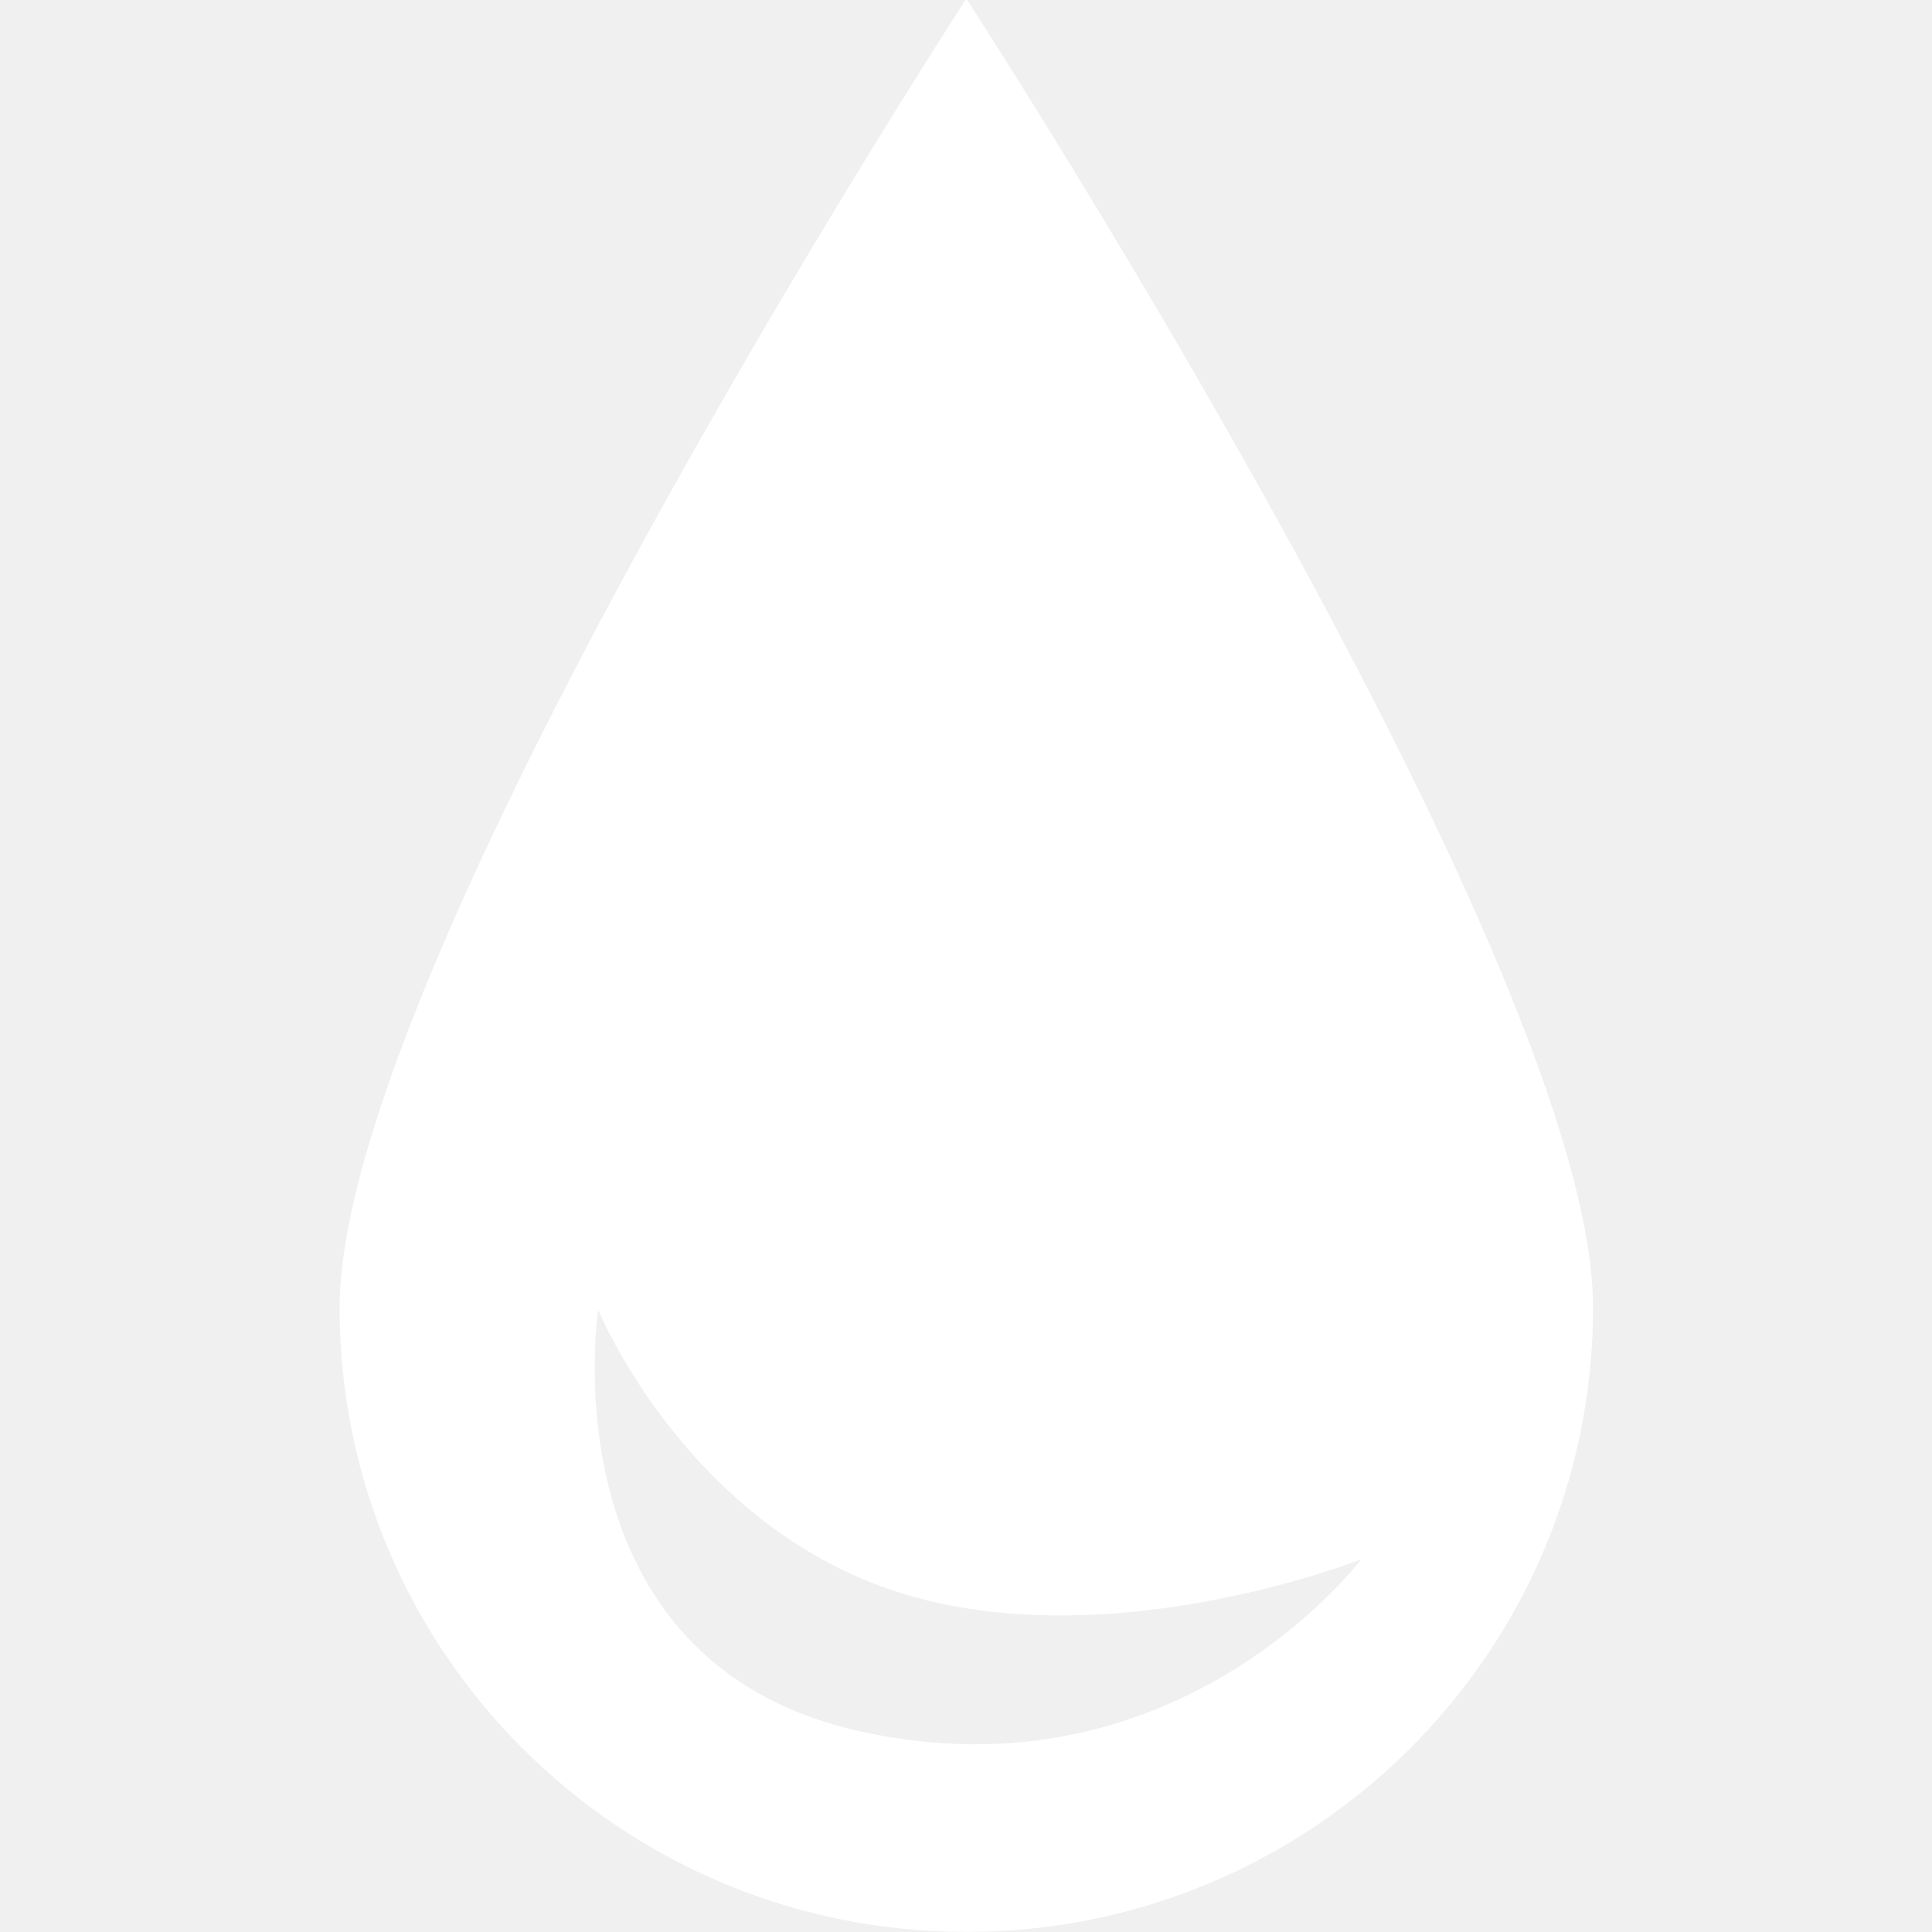
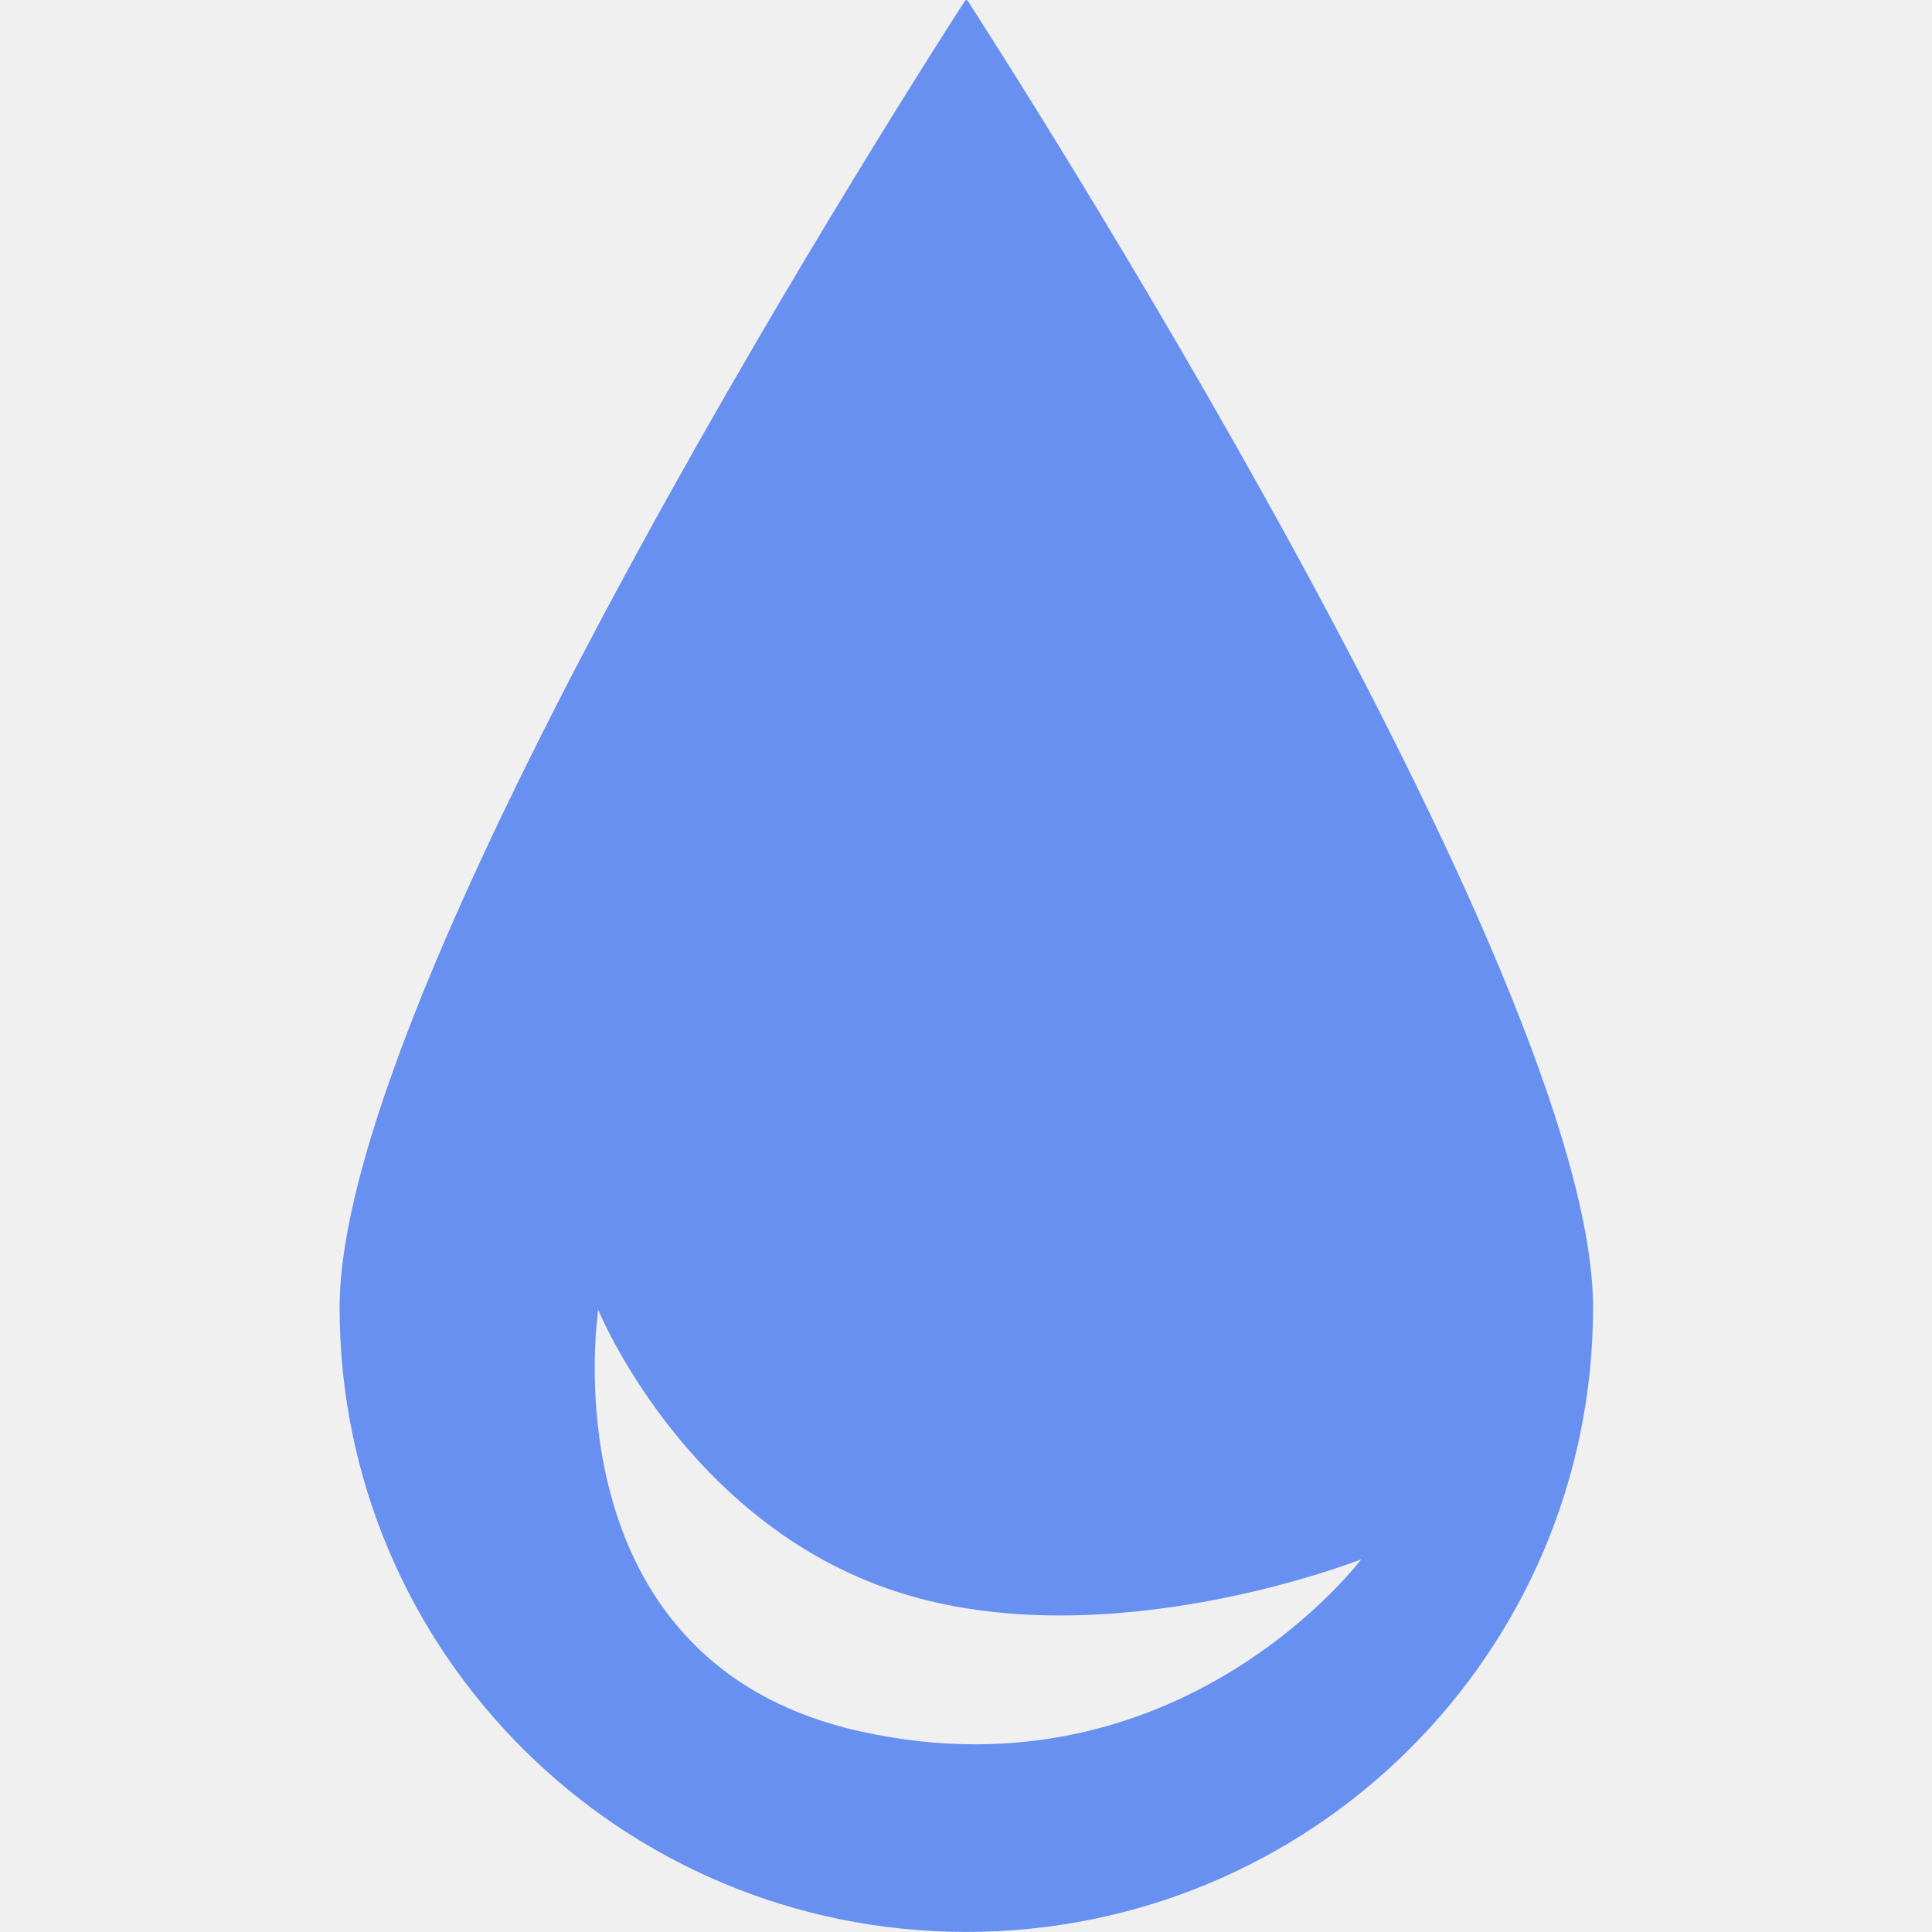
<svg xmlns="http://www.w3.org/2000/svg" width="512" height="512" viewBox="0 0 512 512" fill="none">
-   <path fill-rule="evenodd" clip-rule="evenodd" d="M422.172 346.515C422.172 437.897 347.813 511.977 256.086 511.977C164.359 511.977 90 437.897 90 346.515C90 257.639 247.102 13.548 255.718 0.228C255.915 -0.076 256.258 -0.076 256.454 0.228C265.07 13.548 422.172 257.639 422.172 346.515ZM228.4 458.931C144.12 440.49 158.542 347.13 158.542 347.13C158.542 347.13 181.556 403.488 237.405 421.744C293.253 439.999 360.745 413.225 360.745 413.225C360.745 413.225 312.68 477.371 228.4 458.931Z" fill="white" />
+   <path fill-rule="evenodd" clip-rule="evenodd" d="M422.172 346.515C422.172 437.897 347.813 511.977 256.086 511.977C164.359 511.977 90 437.897 90 346.515C90 257.639 247.102 13.548 255.718 0.228C255.915 -0.076 256.258 -0.076 256.454 0.228C265.07 13.548 422.172 257.639 422.172 346.515ZM228.4 458.931C144.12 440.49 158.542 347.13 158.542 347.13C158.542 347.13 181.556 403.488 237.405 421.744C293.253 439.999 360.745 413.225 360.745 413.225C360.745 413.225 312.68 477.371 228.4 458.931Z" fill="#6890F0" />
</svg>
